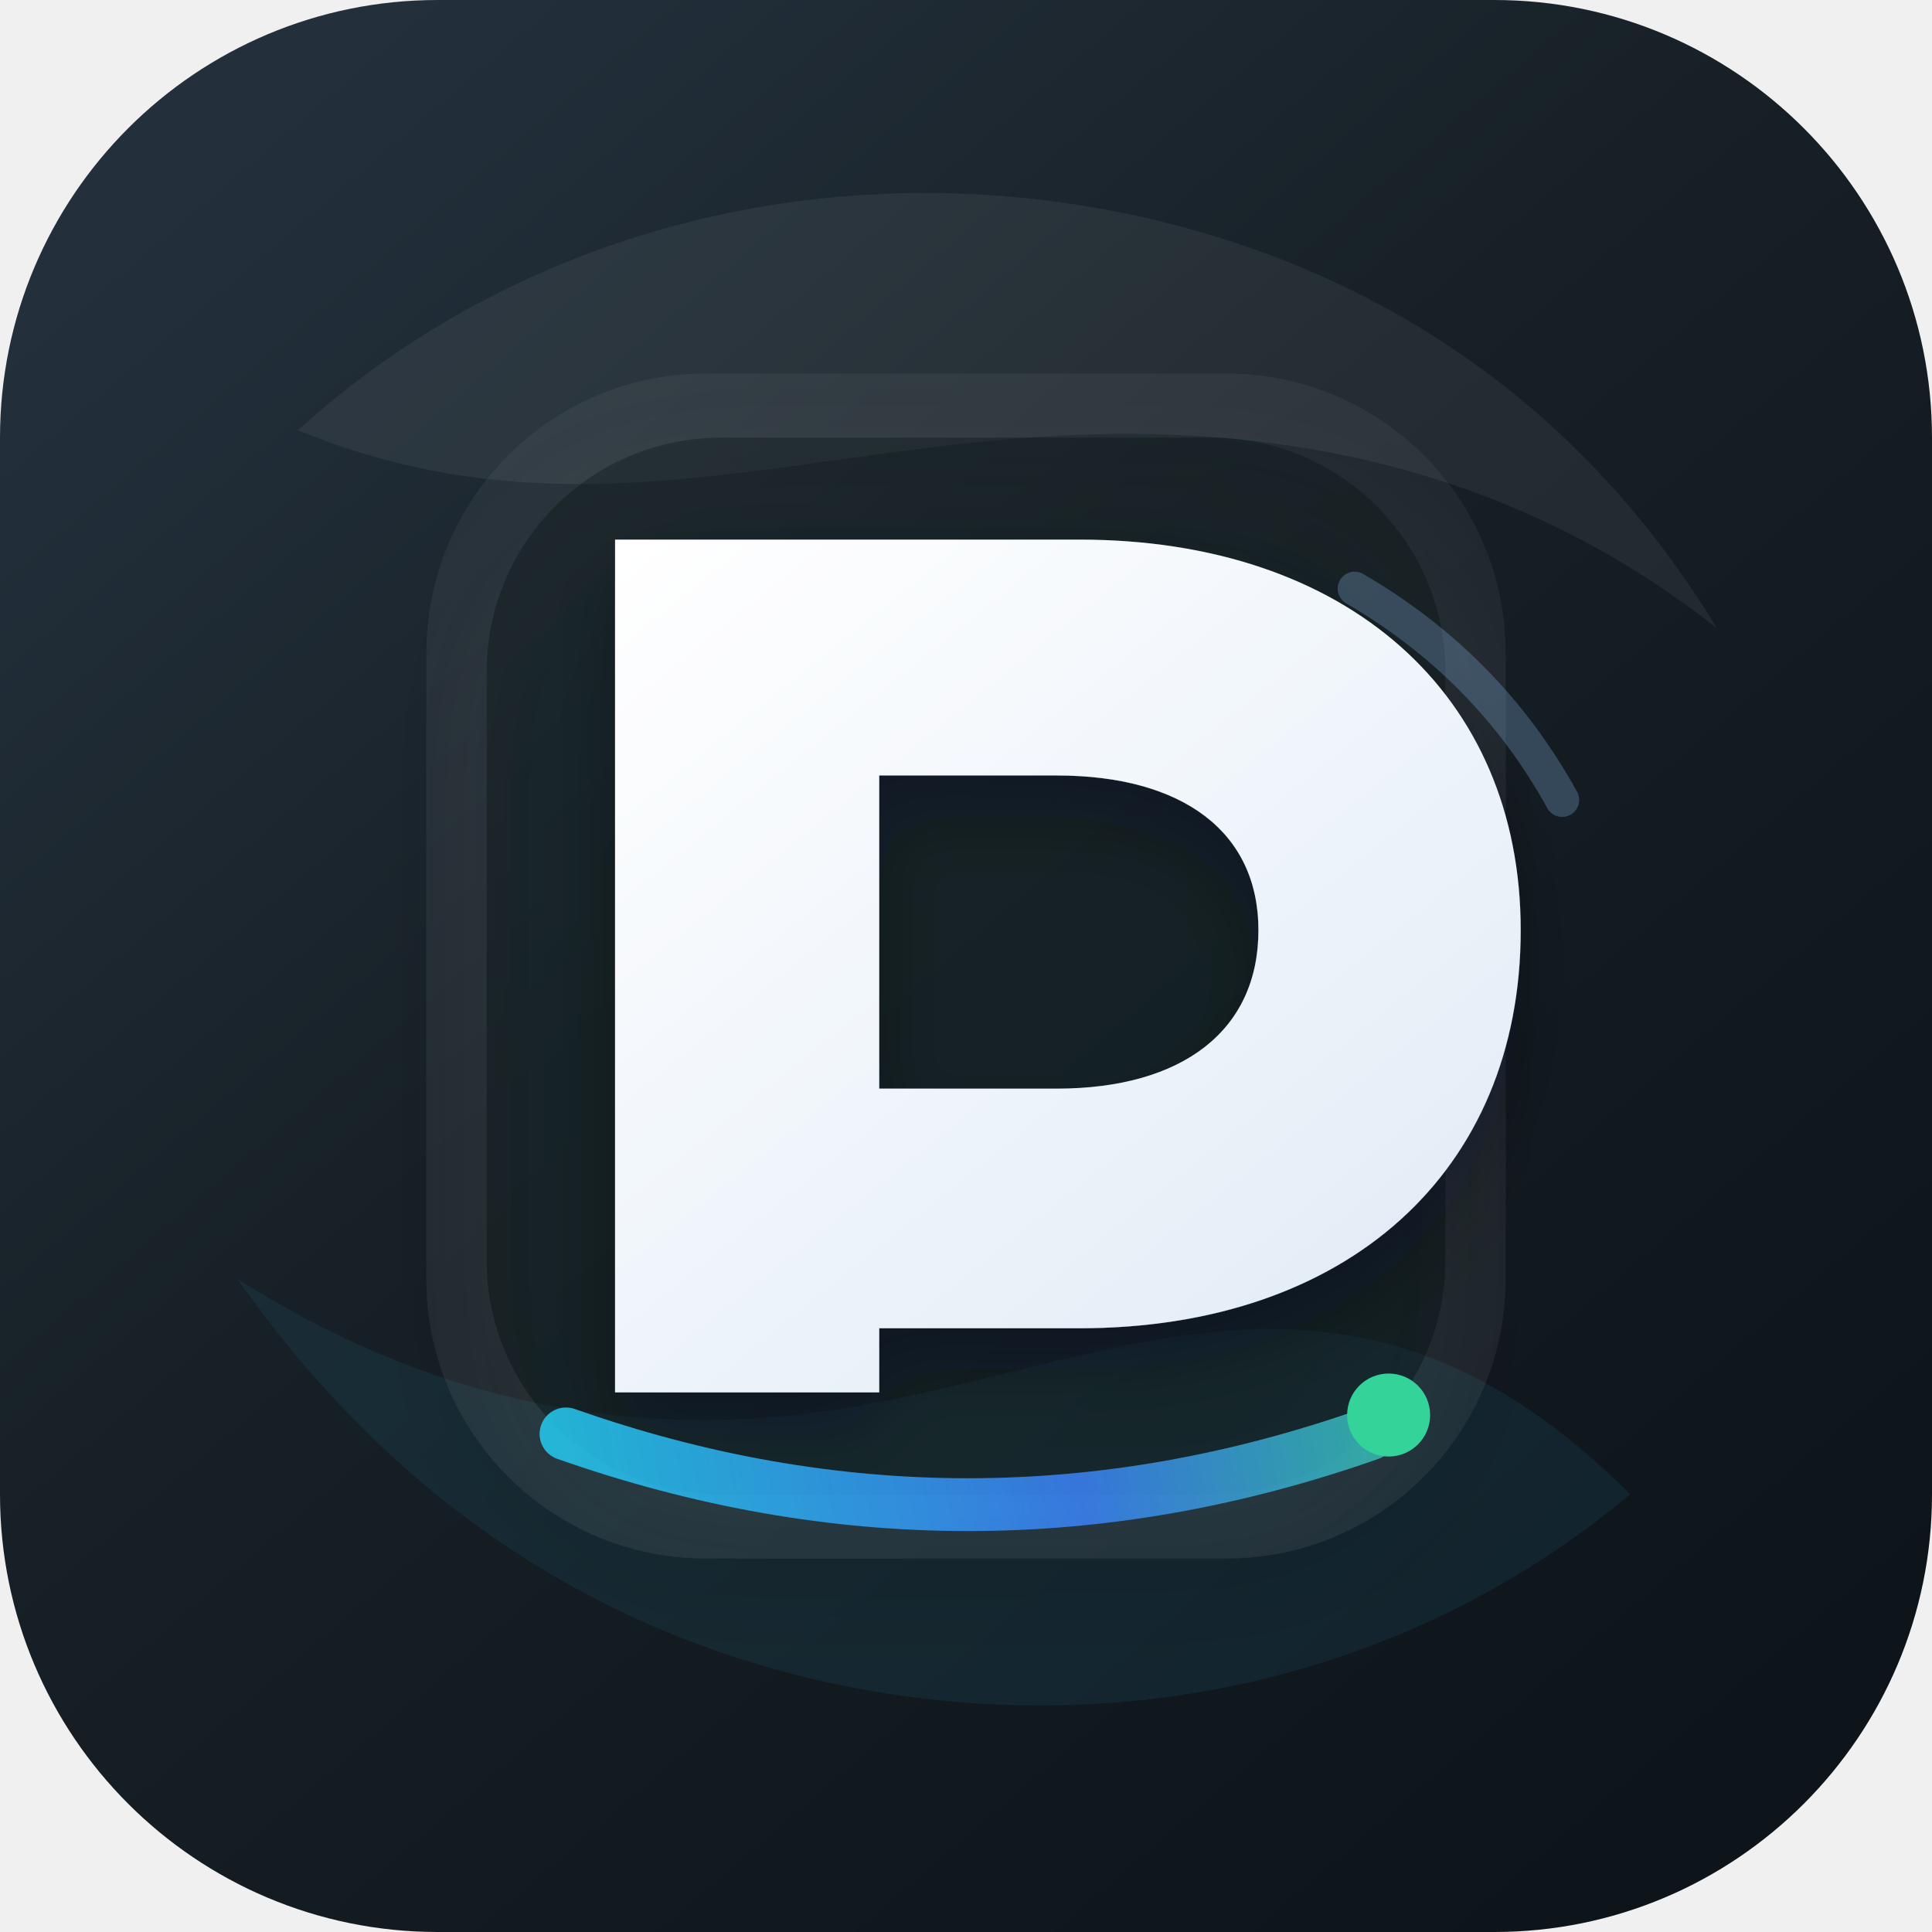
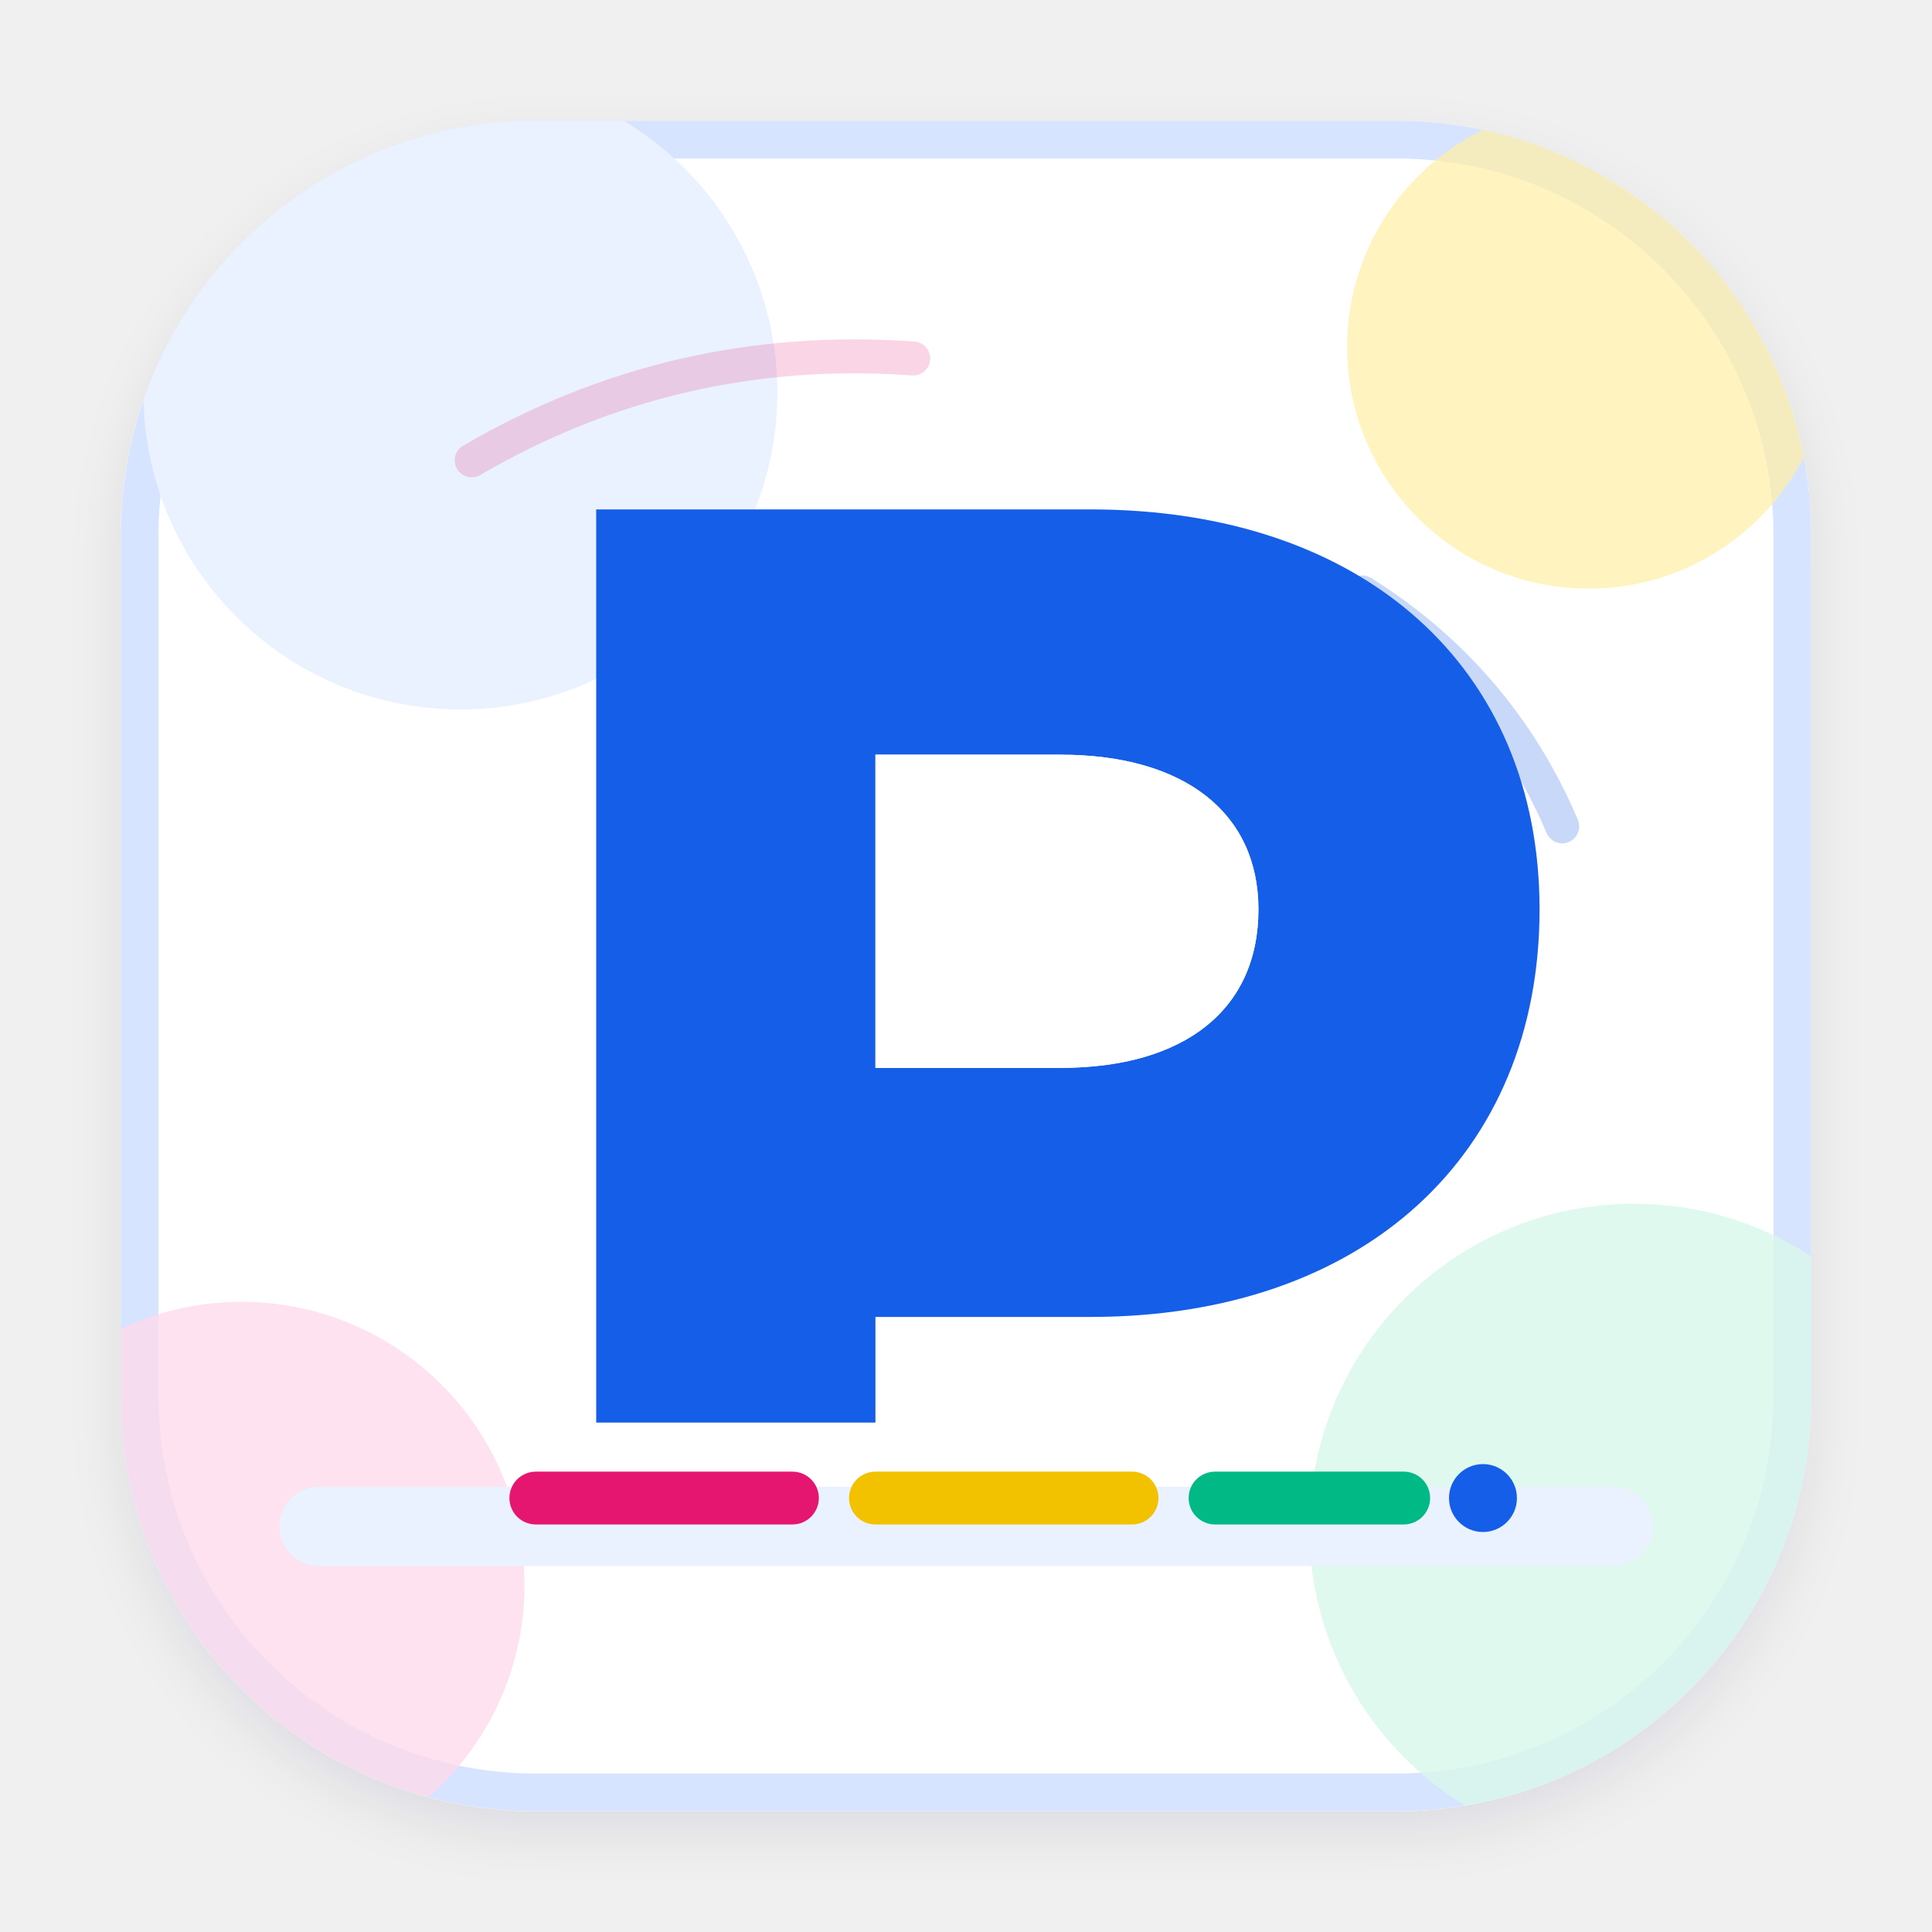
- <svg xmlns="http://www.w3.org/2000/svg" viewBox="0 0 1024 1024" role="img" aria-label="PPAASS Desktop Agent icon">
+ <svg xmlns="http://www.w3.org/2000/svg" viewBox="0 0 1024 1024" role="img" aria-label="PPAASS Agent icon">
  <defs>
-     <linearGradient id="bg" x1="128" y1="64" x2="896" y2="960" gradientUnits="userSpaceOnUse">
-       <stop offset="0" stop-color="#23303c" />
-       <stop offset="0.42" stop-color="#172026" />
-       <stop offset="1" stop-color="#0d141a" />
-     </linearGradient>
-     <linearGradient id="p" x1="338" y1="286" x2="708" y2="746" gradientUnits="userSpaceOnUse">
-       <stop offset="0" stop-color="#ffffff" />
-       <stop offset="1" stop-color="#dce8f5" />
-     </linearGradient>
-     <linearGradient id="accent" x1="258" y1="782" x2="782" y2="690" gradientUnits="userSpaceOnUse">
-       <stop offset="0" stop-color="#22d3ee" />
-       <stop offset="0.58" stop-color="#3b82f6" />
-       <stop offset="1" stop-color="#34d399" />
-     </linearGradient>
-     <filter id="soft-shadow" x="-24%" y="-24%" width="148%" height="148%" color-interpolation-filters="sRGB">
-       <feDropShadow dx="0" dy="34" stdDeviation="34" flood-color="#020617" flood-opacity="0.34" />
+     <filter id="shadow" x="-18%" y="-18%" width="136%" height="136%" color-interpolation-filters="sRGB">
+       <feDropShadow dx="0" dy="30" stdDeviation="30" flood-color="#155ee8" flood-opacity="0.14" />
+       <feDropShadow dx="0" dy="12" stdDeviation="14" flood-color="#1f2937" flood-opacity="0.08" />
    </filter>
-     <filter id="mark-shadow" x="-20%" y="-20%" width="140%" height="140%" color-interpolation-filters="sRGB">
-       <feDropShadow dx="0" dy="22" stdDeviation="18" flood-color="#020617" flood-opacity="0.28" />
-     </filter>
+     <clipPath id="plate-clip">
+       <rect x="64" y="64" width="896" height="896" rx="220" />
+     </clipPath>
  </defs>
-   <rect width="1024" height="1024" rx="232" fill="url(#bg)" />
-   <path d="M158 228c110-100 265-145 422-118 142 25 256 101 330 223-86-68-190-103-313-103-160 0-287 61-439-2Z" fill="#ffffff" opacity="0.06" />
-   <path d="M864 792c-112 94-266 134-424 100-128-28-234-100-314-214 98 62 205 88 324 68 148-25 268-100 414 46Z" fill="#38bdf8" opacity="0.08" />
-   <g filter="url(#soft-shadow)">
-     <rect x="226" y="198" width="572" height="628" rx="148" fill="#ffffff" opacity="0.045" />
-     <rect x="258" y="232" width="508" height="560" rx="124" fill="#0b1117" opacity="0.32" />
+   <rect x="64" y="64" width="896" height="896" rx="220" fill="#ffffff" filter="url(#shadow)" />
+   <rect x="74" y="74" width="876" height="876" rx="210" fill="none" stroke="#d7e4ff" stroke-width="20" />
+   <g clip-path="url(#plate-clip)">
+     <circle cx="244" cy="208" r="168" fill="#eaf1ff" />
+     <circle cx="842" cy="184" r="128" fill="#fff0a6" opacity="0.72" />
+     <circle cx="866" cy="810" r="172" fill="#d9f8ec" opacity="0.82" />
+     <circle cx="128" cy="840" r="150" fill="#ffd9ea" opacity="0.76" />
+     <rect x="148" y="788" width="728" height="42" rx="21" fill="#eaf1ff" />
  </g>
-   <g filter="url(#mark-shadow)">
-     <path d="M326 738V286h246c142 0 234 82 234 207 0 128-92 211-234 211H466v34H326Zm140-161h94c67 0 107-31 107-84 0-52-40-82-107-82h-94v166Z" fill="url(#p)" />
-     <path d="M326 738V286h246c142 0 234 82 234 207 0 128-92 211-234 211H466v34H326Zm140-161h94c67 0 107-31 107-84 0-52-40-82-107-82h-94v166Z" fill="#ffffff" opacity="0.16" />
-   </g>
-   <path d="M300 760c142 50 284 50 426 0" fill="none" stroke="url(#accent)" stroke-width="28" stroke-linecap="round" opacity="0.86" />
-   <circle cx="736" cy="750" r="22" fill="#34d399" />
-   <path d="M718 312c48 28 84 65 110 112" fill="none" stroke="#93c5fd" stroke-width="18" stroke-linecap="round" opacity="0.26" />
+   <path d="M316 754V270h262c145 0 238 84 238 212 0 130-93 216-238 216H464v56H316Zm148-188h98c66 0 105-31 105-84 0-51-39-82-105-82h-98v166Z" fill="#155ee8" />
+   <path d="M464 400h98c66 0 105 31 105 82 0 53-39 84-105 84h-98V400Z" fill="#ffffff" opacity="0.94" />
+   <rect x="270" y="780" width="164" height="28" rx="14" fill="#e51670" />
+   <rect x="450" y="780" width="164" height="28" rx="14" fill="#f2c100" />
+   <rect x="630" y="780" width="128" height="28" rx="14" fill="#00b985" />
+   <circle cx="786" cy="794" r="18" fill="#155ee8" />
+   <path d="M722 314c48 30 84 72 106 124" fill="none" stroke="#155ee8" stroke-width="18" stroke-linecap="round" opacity="0.24" />
+   <path d="M250 244c72-42 150-60 234-54" fill="none" stroke="#e51670" stroke-width="18" stroke-linecap="round" opacity="0.18" />
</svg>
